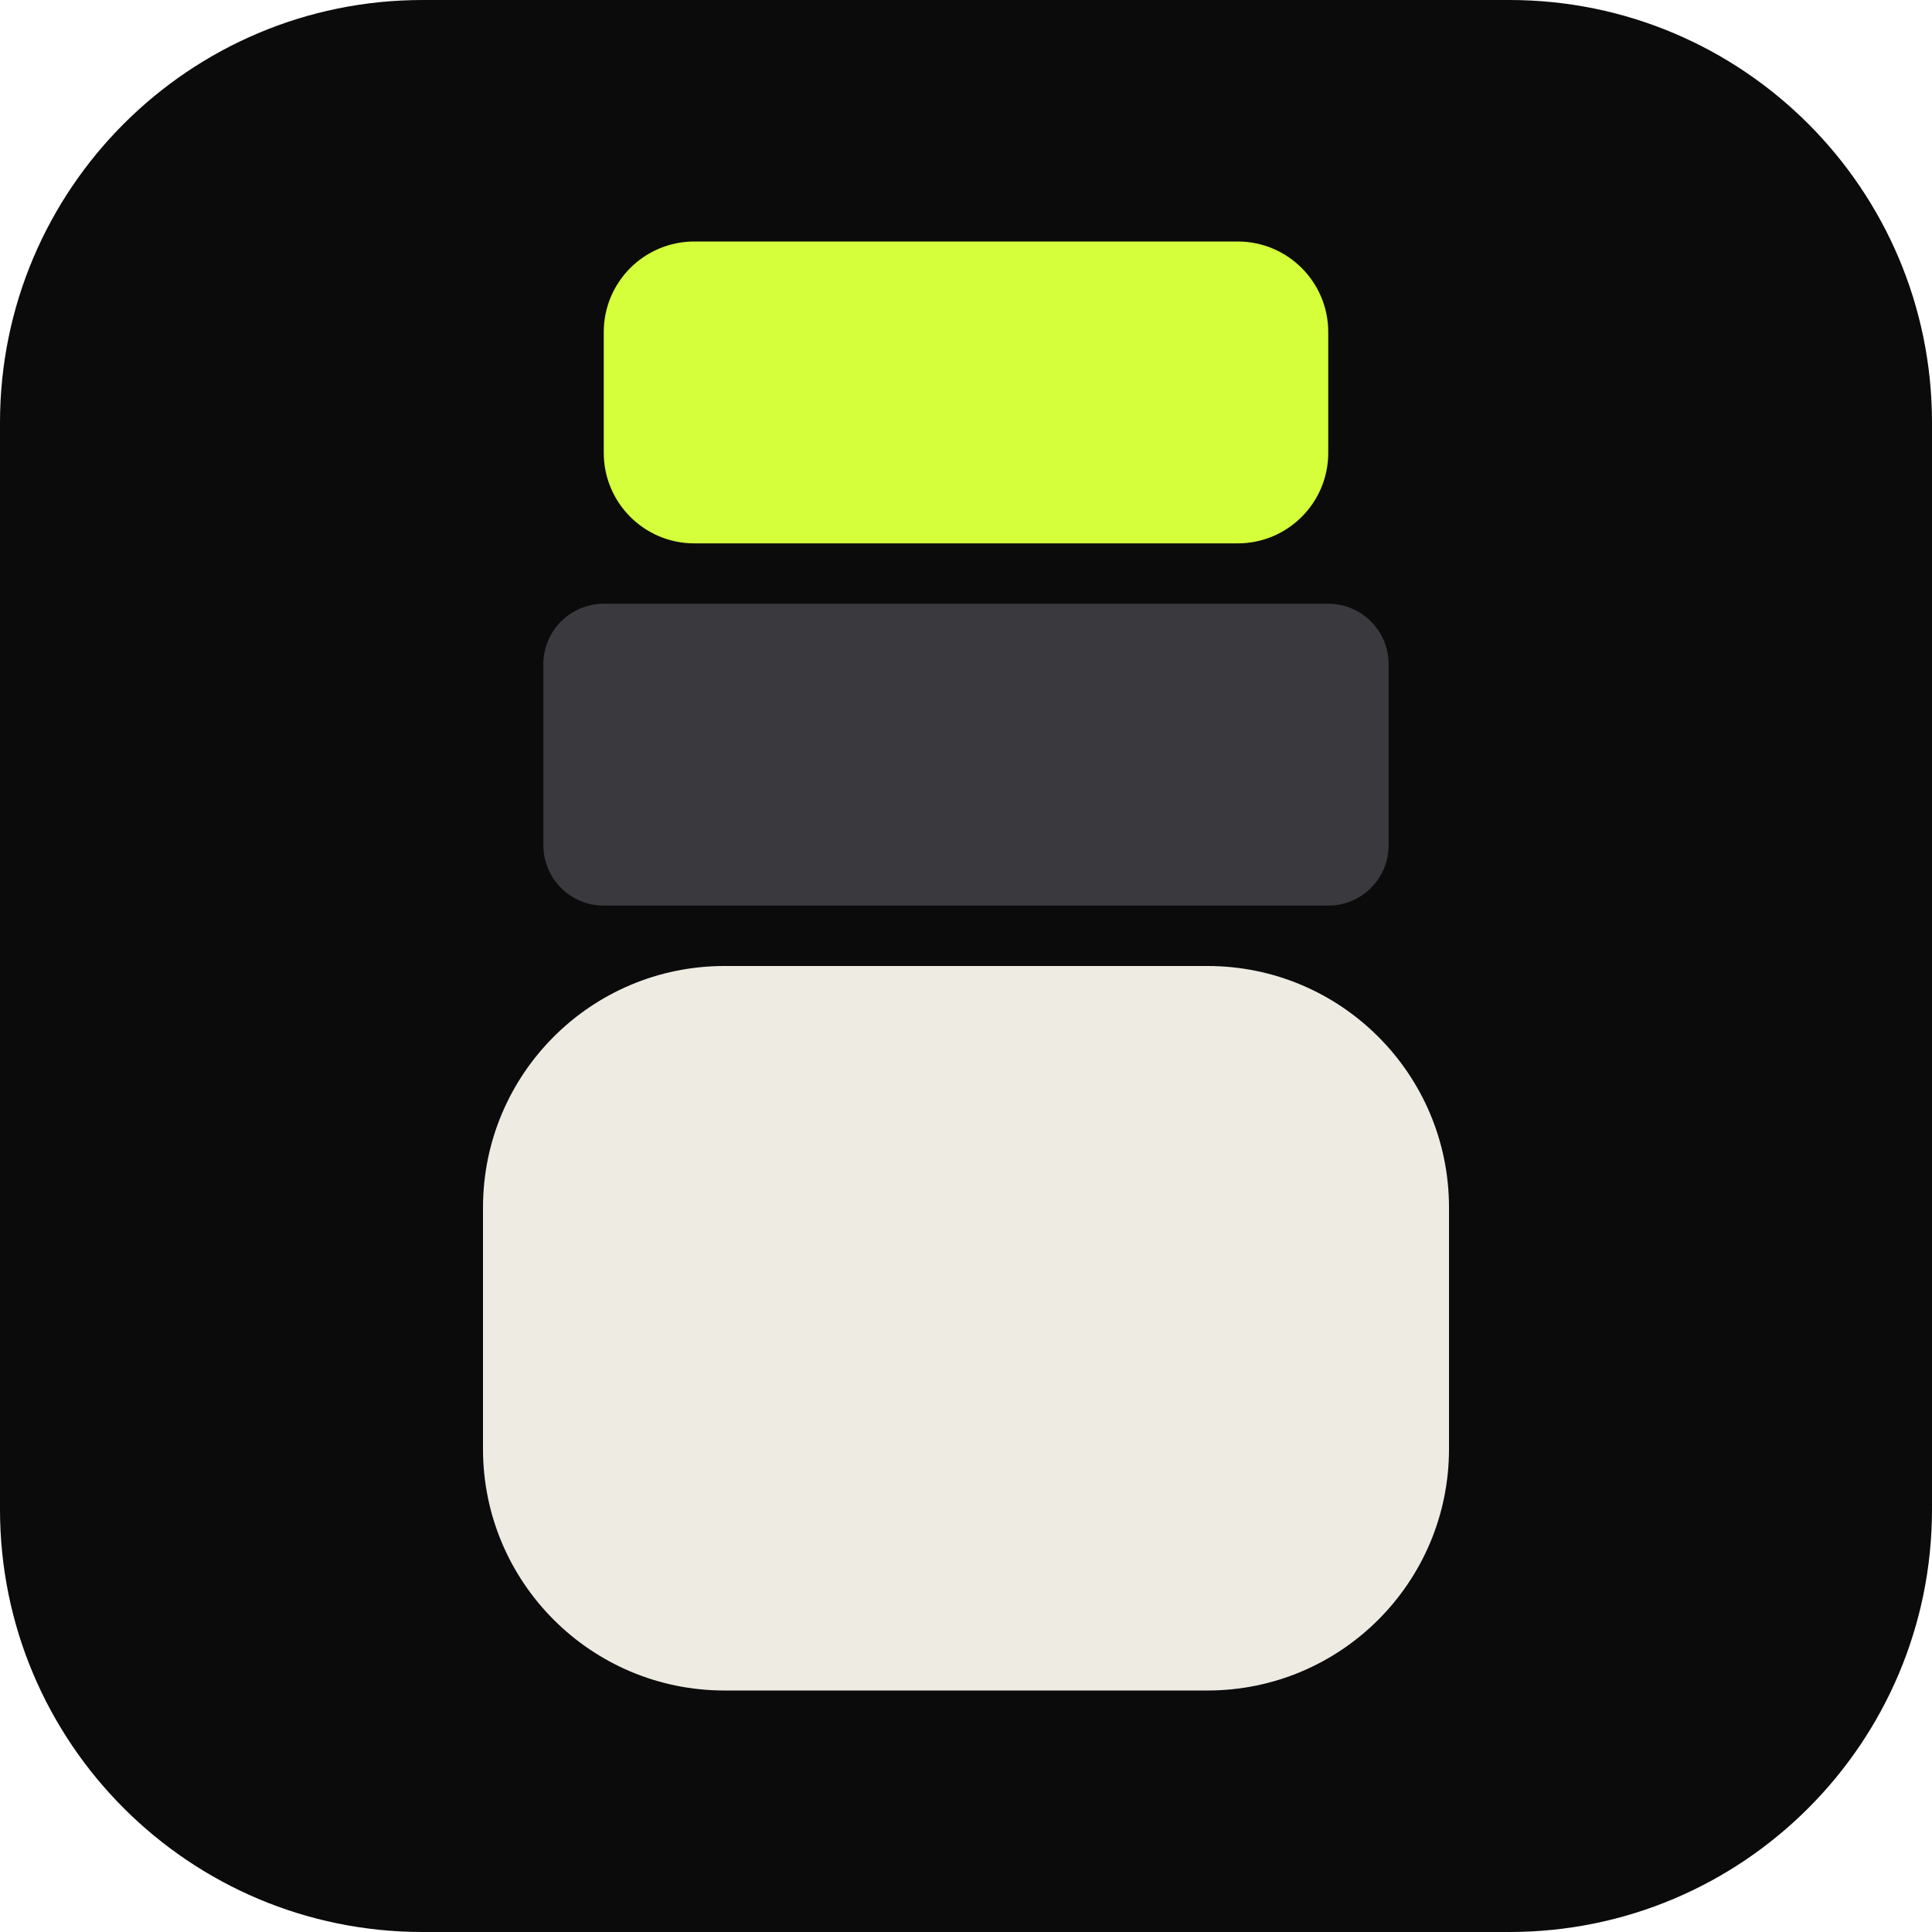
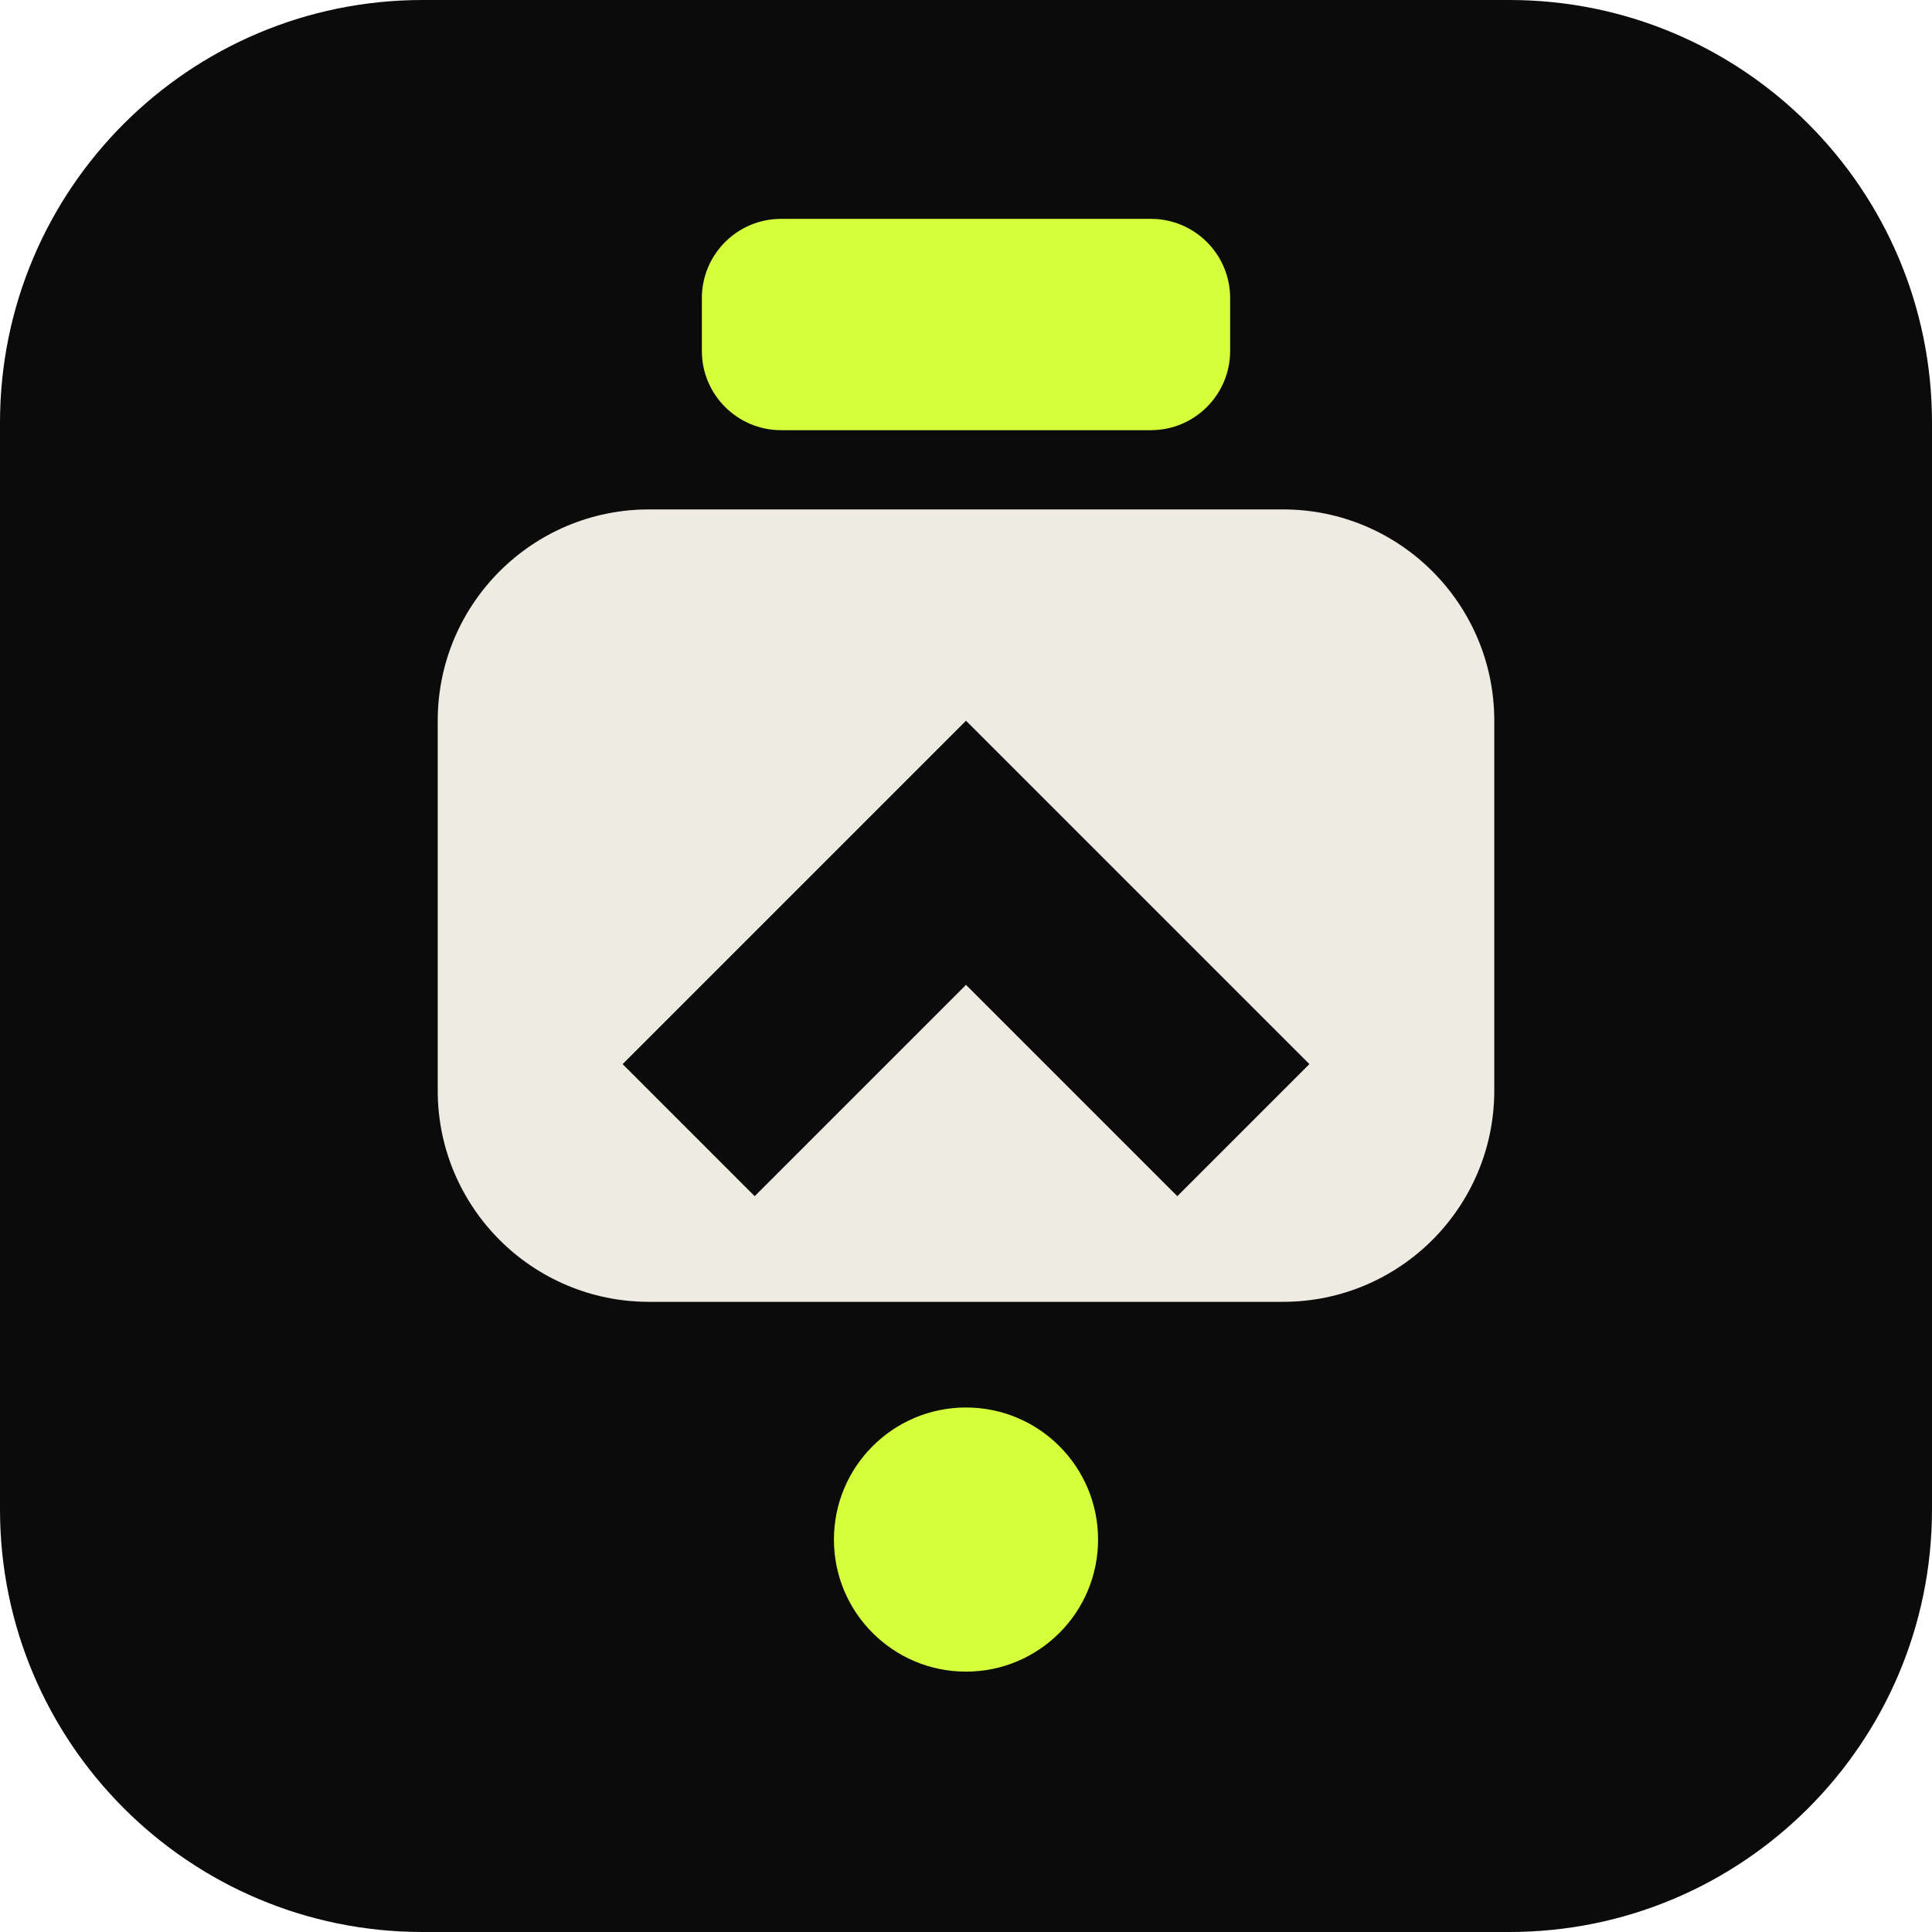
<svg xmlns="http://www.w3.org/2000/svg" viewBox="0 0 32 32">
  <rect width="32" height="32" rx="7" fill="#0B0B0C" />
-   <rect x="10" y="4" width="12" height="5" rx="1.5" fill="#D4FF3A" />
-   <rect x="9" y="10" width="14" height="5" rx="1" fill="#3A3A3E" />
-   <rect x="8" y="16" width="16" height="12" rx="4" fill="#EEEBE3" />
+   <g transform="translate(2 1) scale(.4375)">
+     <rect x="22" y="6" width="20" height="8" rx="3" fill="#D4FF3A" />
+     <path fill="#EEEBE3" fill-rule="evenodd" d="M20 17h24a8 8 0 0 1 8 8v14a8 8 0 0 1-8 8H20a8 8 0 0 1-8-8V25a8 8 0 0 1 8-8zM19 38l13-13 13 13-5 5-8-8-8 8z" />
+     <circle cx="32" cy="56" r="5" fill="#D4FF3A" />
+   </g>
</svg>
